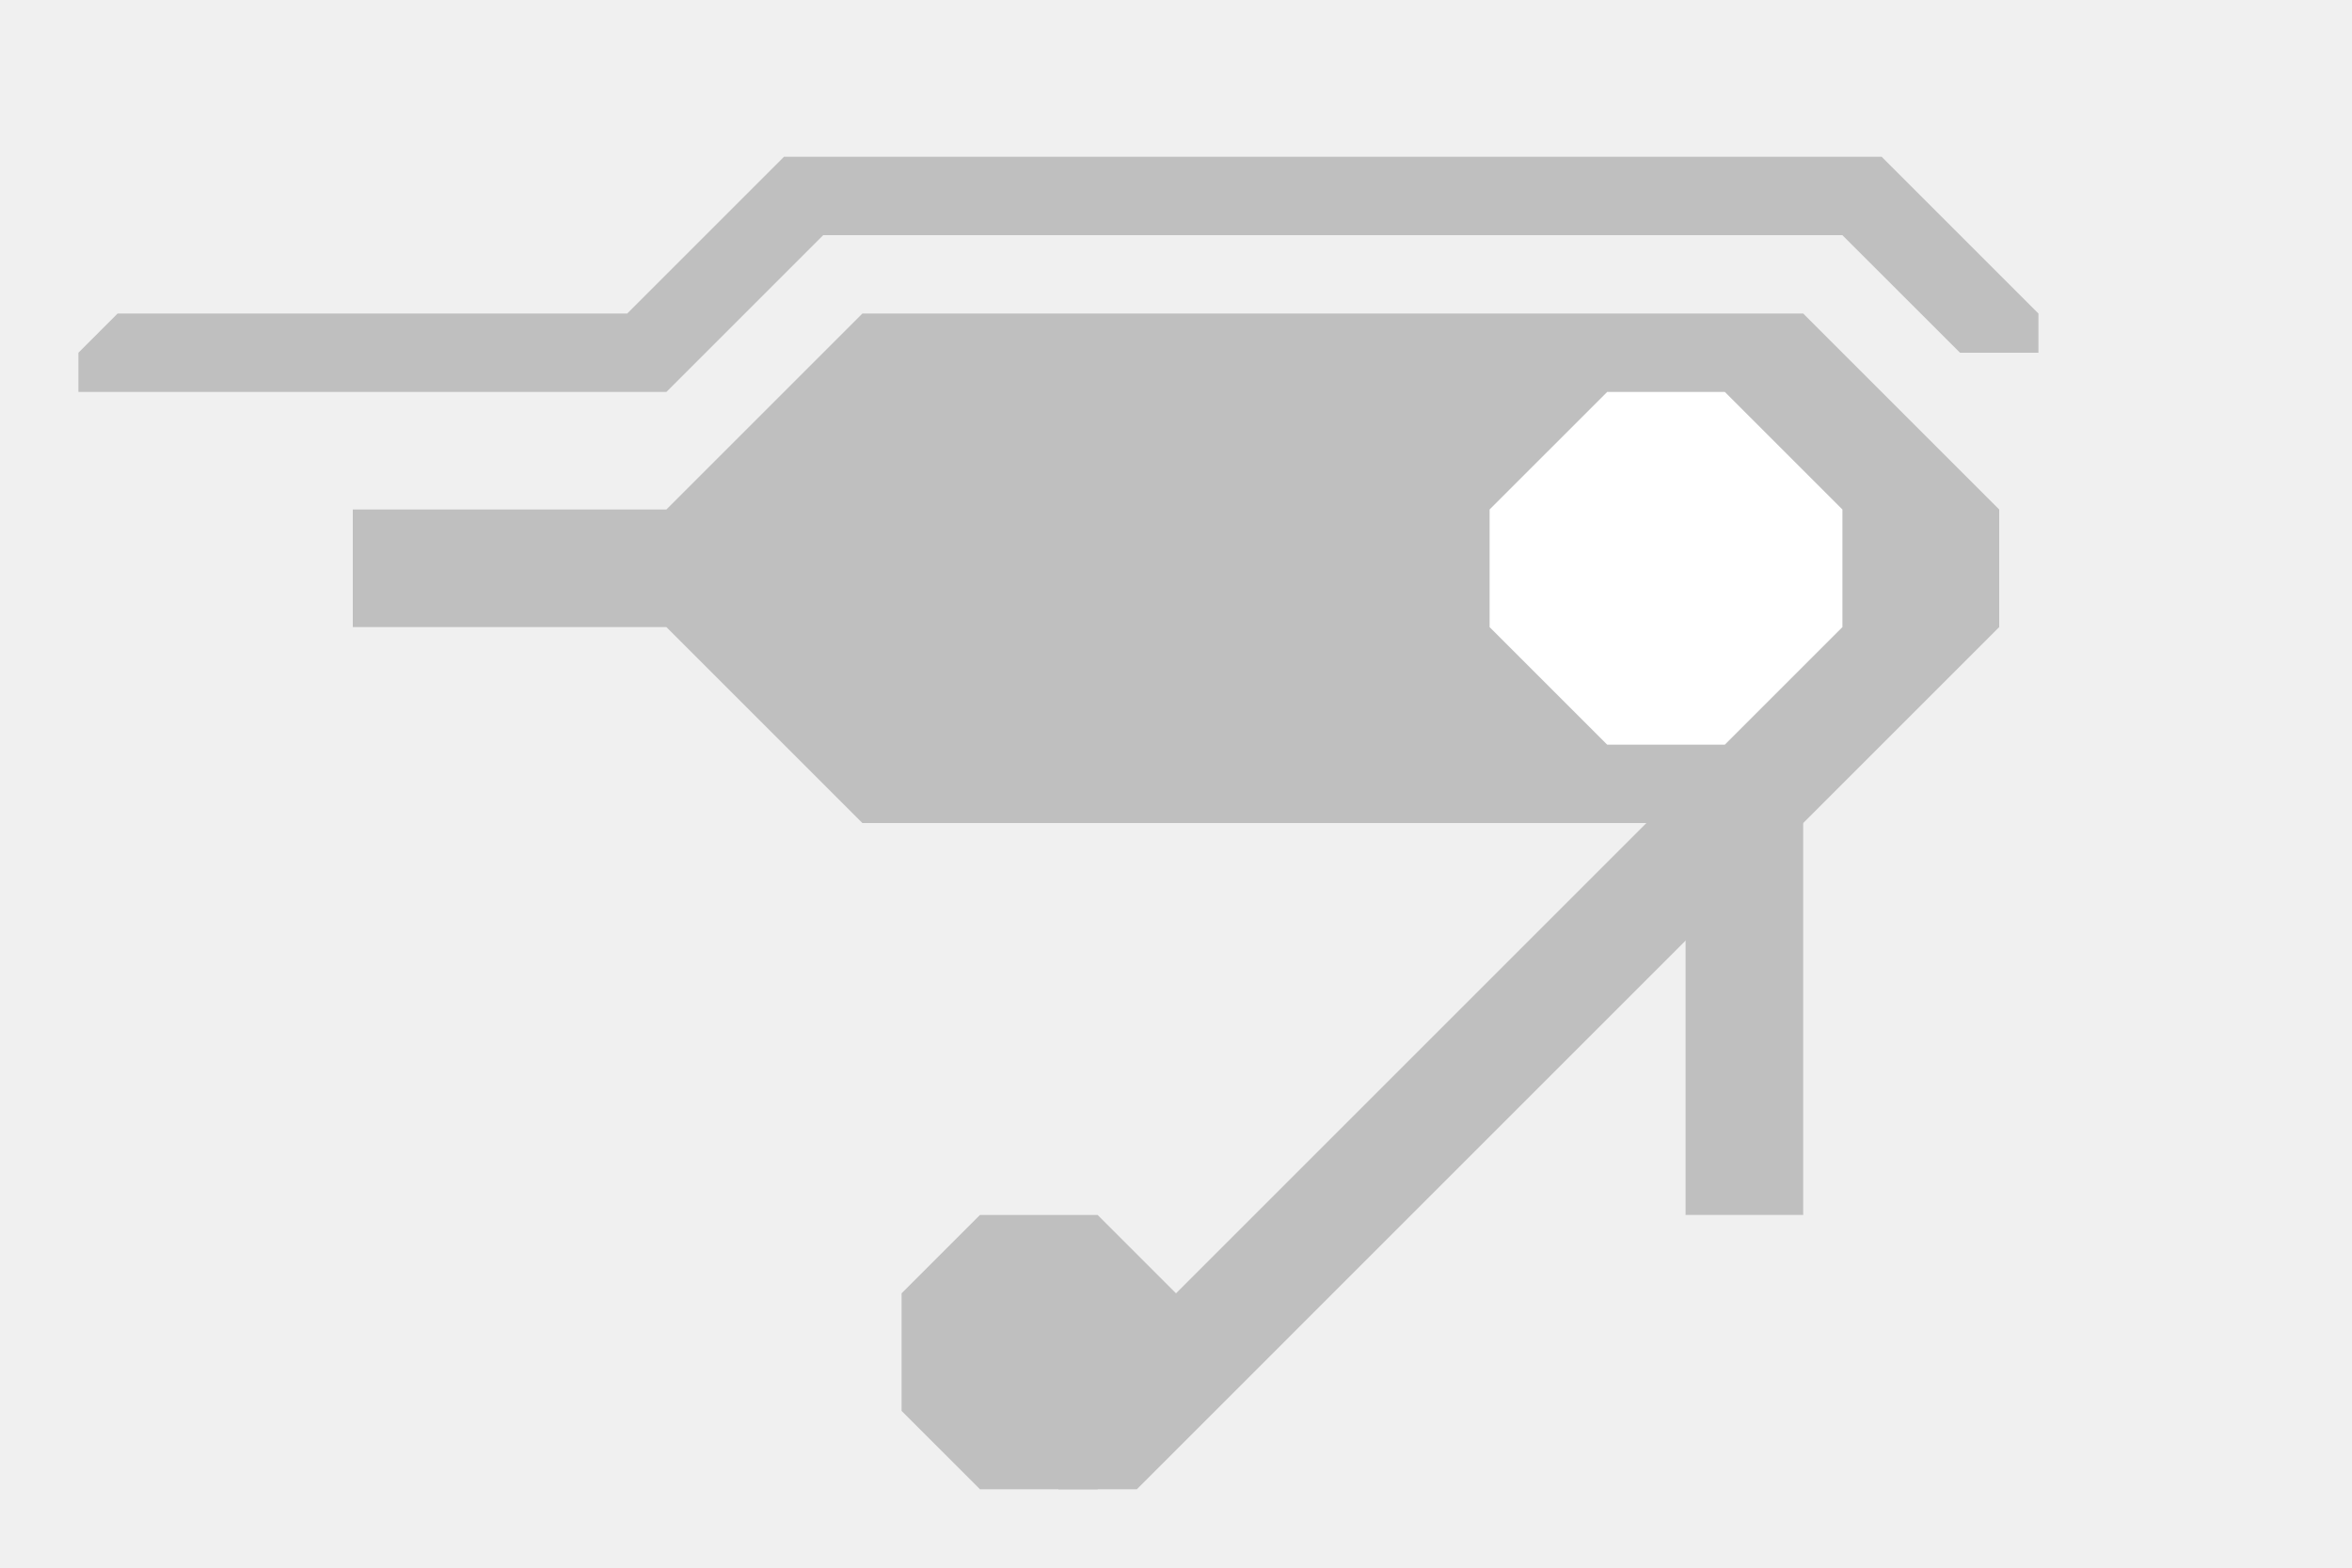
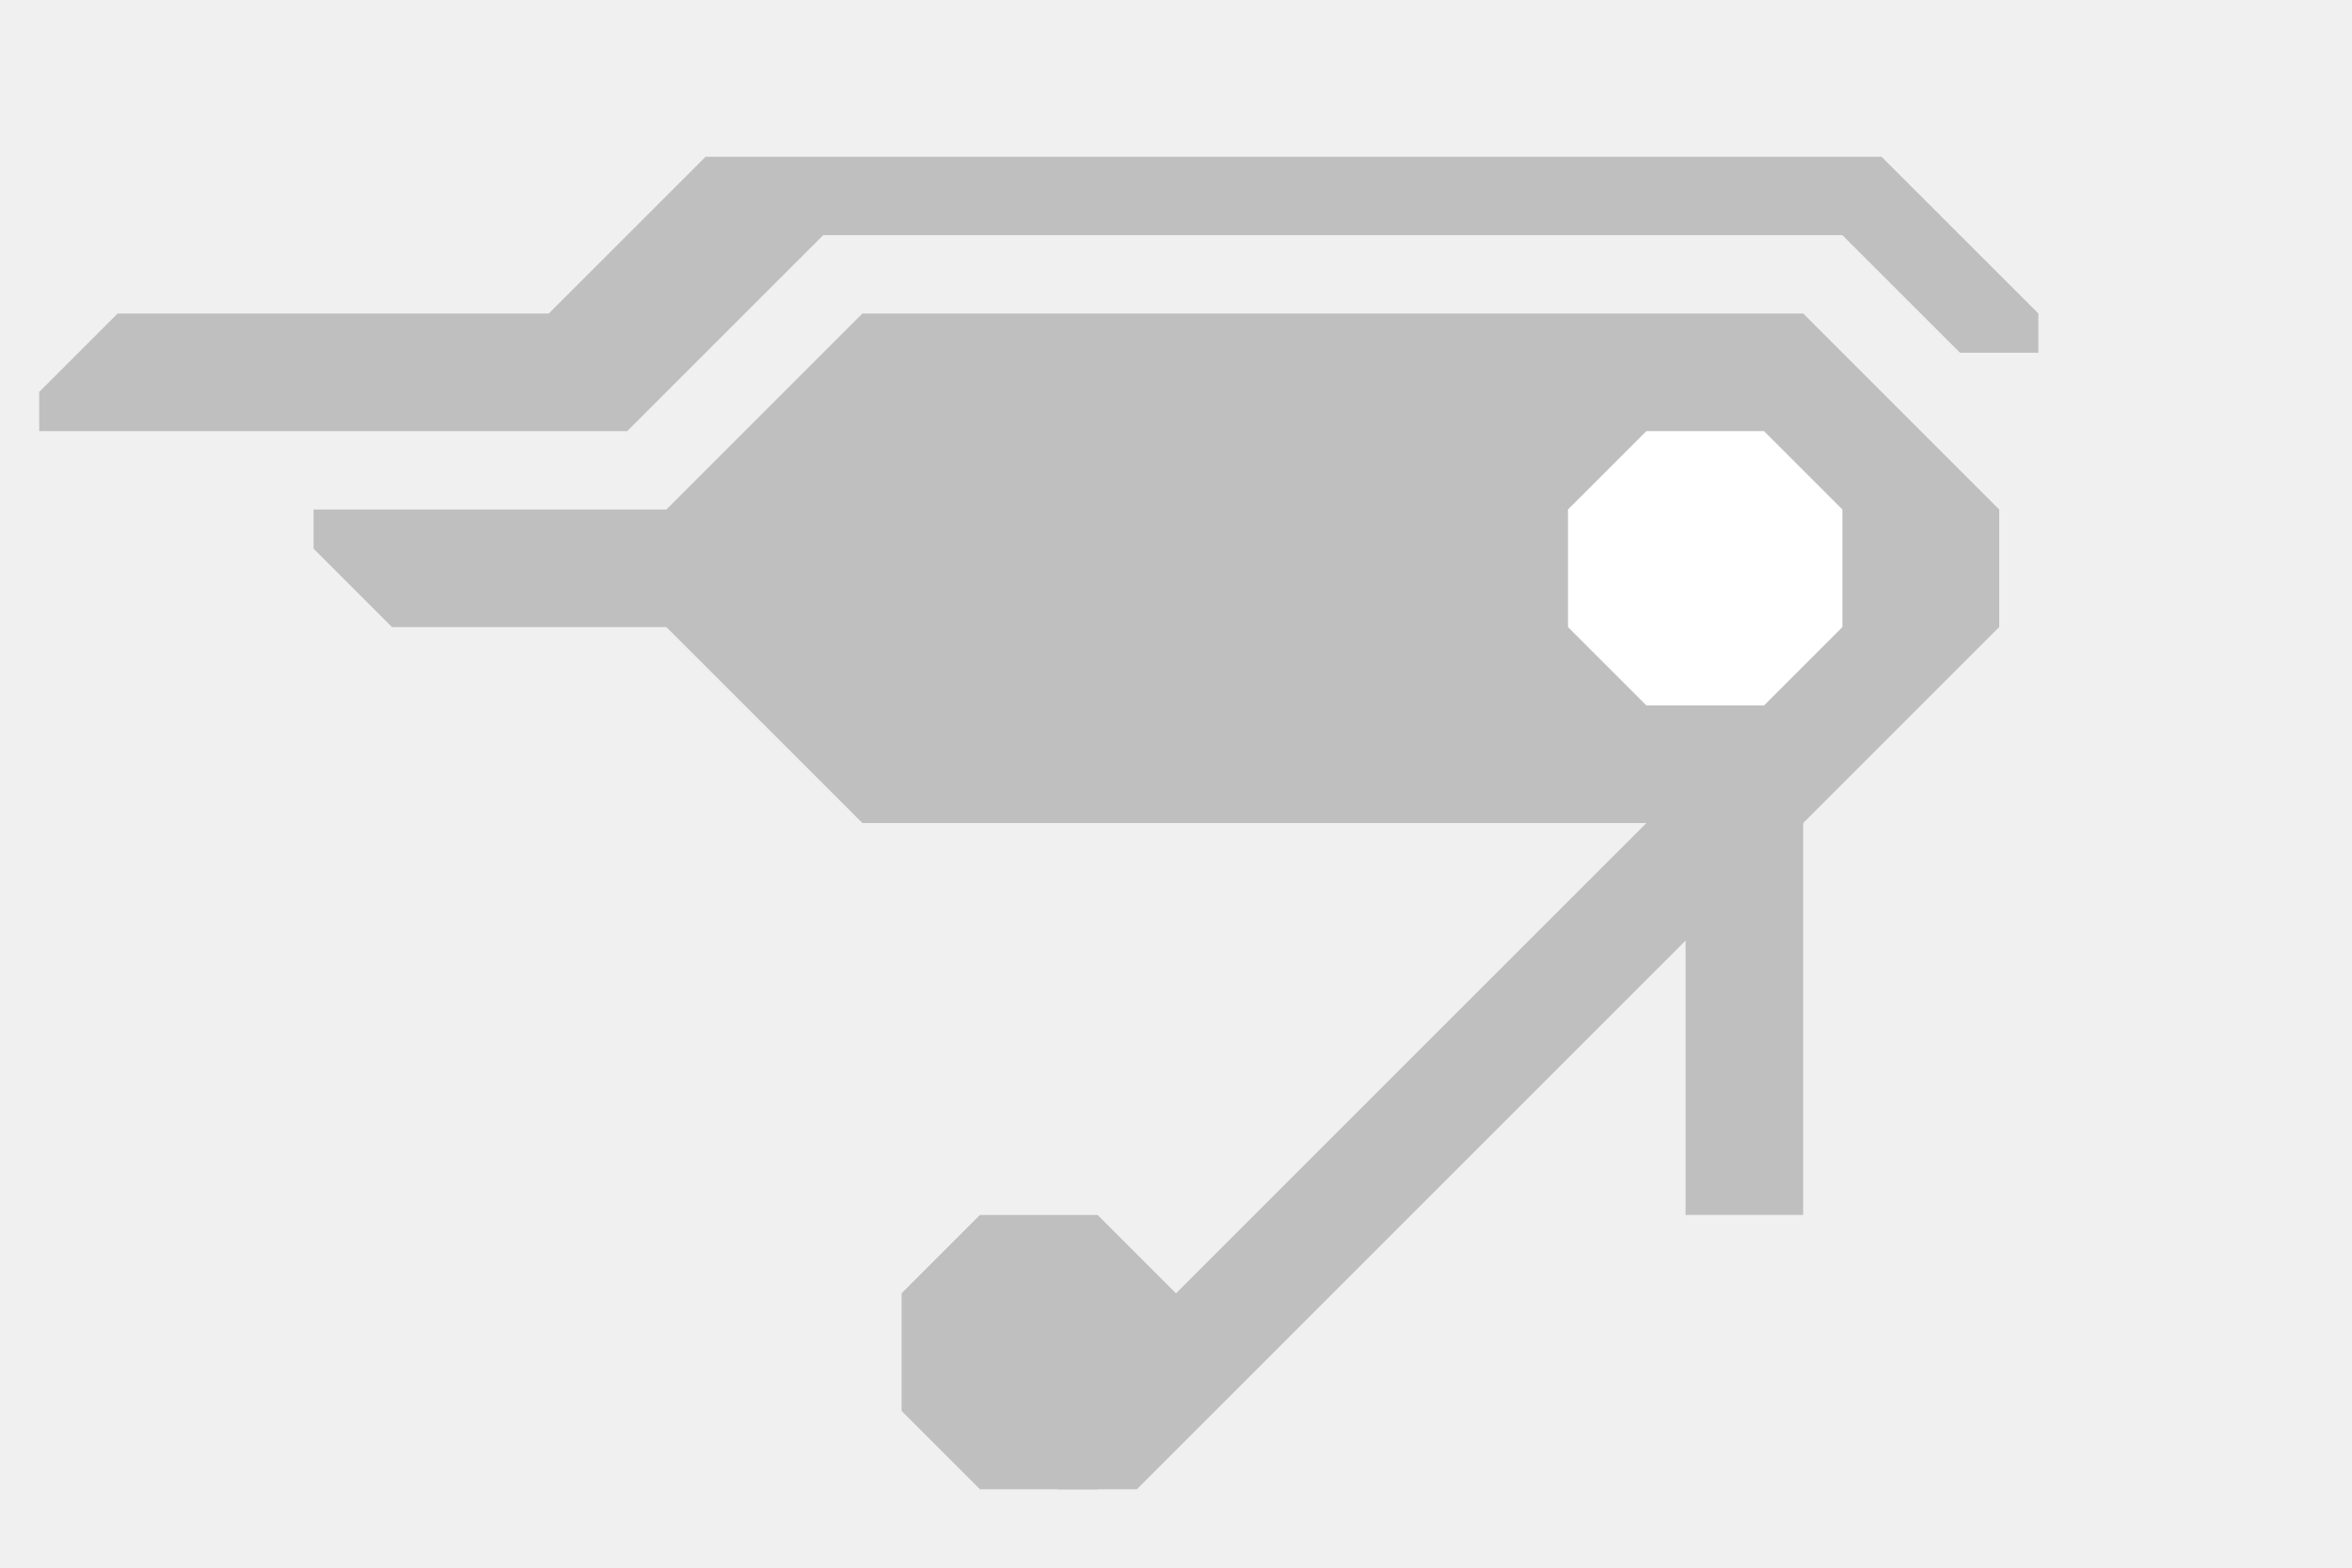
<svg xmlns="http://www.w3.org/2000/svg" width="300" height="200" viewBox="0 0 79.375 52.917" version="1.1" id="svg3474">
  <defs id="defs3471" />
  <g id="layer1">
-     <path style="fill:#bfbfbf;fill-opacity:1;stroke:none;stroke-width:0.265px;stroke-linecap:butt;stroke-linejoin:miter;stroke-opacity:1" d="M 2.646,13.229 V 11.906 l 1.323,-1.323 H 21.167 l 5.292,-5.292 h 37.042 l 5.292,5.292 V 11.906 H 66.146 L 62.177,7.938 H 27.781 l -5.292,5.292 H 2.646" id="path3570" />
-     <path style="fill:#bfbfbf;fill-opacity:1;stroke:none;stroke-width:0.265px;stroke-linecap:butt;stroke-linejoin:miter;stroke-opacity:1" d="m 11.906,17.198 h 10.583 l 6.615,-6.615 h 31.75 l 6.615,6.615 v 3.969 l -6.615,6.615 h -31.75 l -6.615,-6.615 -10.583,1e-6 10e-7,-3.969" id="path3927" />
+     <path style="display:inline;fill:#bfbfbf;fill-opacity:1;stroke:none;stroke-width:0.265px;stroke-linecap:butt;stroke-linejoin:miter;stroke-opacity:1" d="M 1.323,14.552 V 13.229 L 3.969,10.583 H 18.521 L 23.812,5.292 h 39.687 l 5.292,5.292 V 11.906 H 66.146 L 62.177,7.938 H 27.781 l -6.615,6.615 H 1.323" id="path3570" />
+     <path style="fill:#bfbfbf;fill-opacity:1;stroke:none;stroke-width:0.265px;stroke-linecap:butt;stroke-linejoin:miter;stroke-opacity:1" d="m 10.583,17.198 h 11.906 l 6.615,-6.615 h 31.75 l 6.615,6.615 v 3.969 l -6.615,6.615 h -31.75 l -6.615,-6.615 -9.26,1e-6 -2.646,-2.646 1e-6,-1.323" id="path3927" />
    <path style="fill:#bfbfbf;fill-opacity:1;stroke:none;stroke-width:0.265px;stroke-linecap:butt;stroke-linejoin:miter;stroke-opacity:1" d="M 60.854,27.781 38.365,50.271 H 35.719 V 47.625 L 55.563,27.781 h 5.292" id="path4199" />
    <path style="fill:#bfbfbf;fill-opacity:1;stroke:none;stroke-width:0.265px;stroke-linecap:butt;stroke-linejoin:miter;stroke-opacity:1" d="m 60.854,27.781 v 13.229 h -3.969 V 27.781 Z" id="path4692" />
    <path style="fill:#bfbfbf;fill-opacity:1;stroke:none;stroke-width:0.265px;stroke-linecap:butt;stroke-linejoin:miter;stroke-opacity:1" d="m 30.427,43.656 v 3.969 l 2.646,2.646 h 3.969 L 39.688,47.625 V 43.656 l -2.646,-2.646 h -3.969 l -2.646,2.646" id="path4928" />
-     <path style="fill:#ffffff;fill-opacity:1;stroke:none;stroke-width:0.265px;stroke-linecap:butt;stroke-linejoin:miter;stroke-opacity:1" d="m 50.271,17.198 v 3.969 l 3.969,3.969 h 3.969 l 3.969,-3.969 v -3.969 l -3.969,-3.969 h -3.969 l -3.969,3.969" id="path5133" />
+     <path style="fill:#ffffff;fill-opacity:1;stroke:none;stroke-width:0.265px;stroke-linecap:butt;stroke-linejoin:miter;stroke-opacity:1" d="m 52.917,17.198 v 3.969 l 2.646,2.646 h 3.969 l 2.646,-2.646 V 17.198 L 59.531,14.552 H 55.562 l -2.646,2.646" id="path5133" />
  </g>
</svg>
